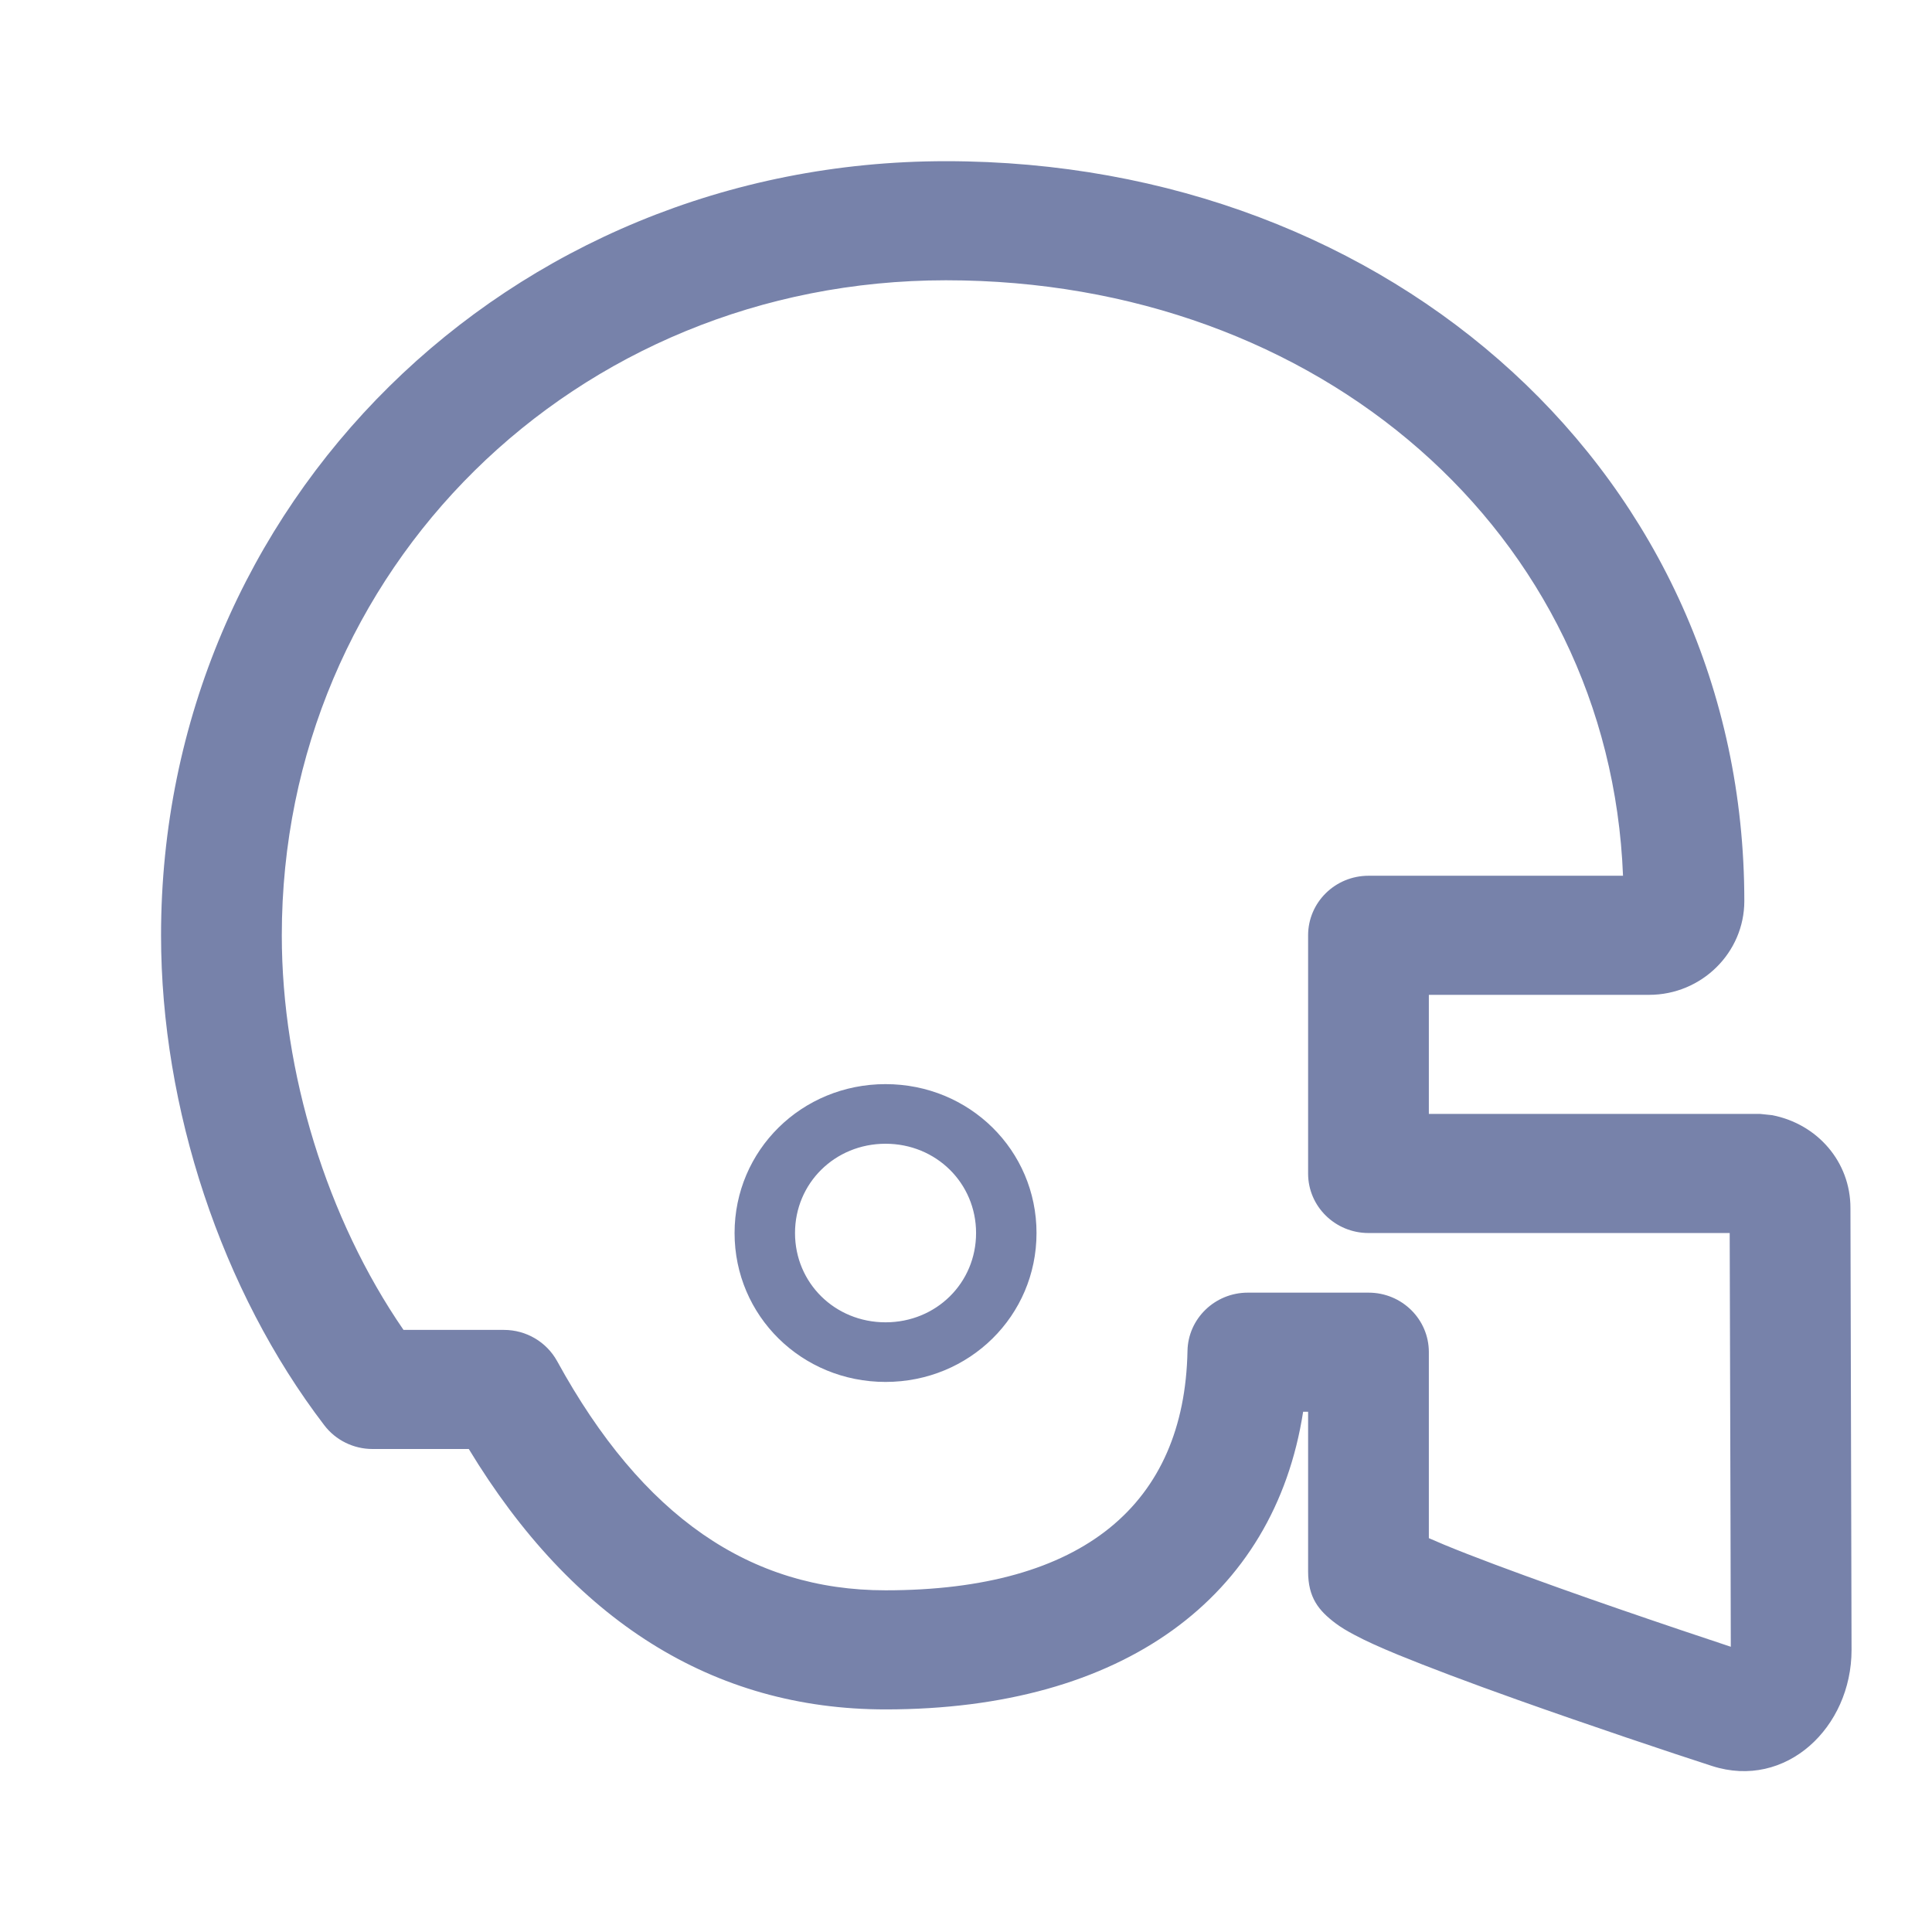
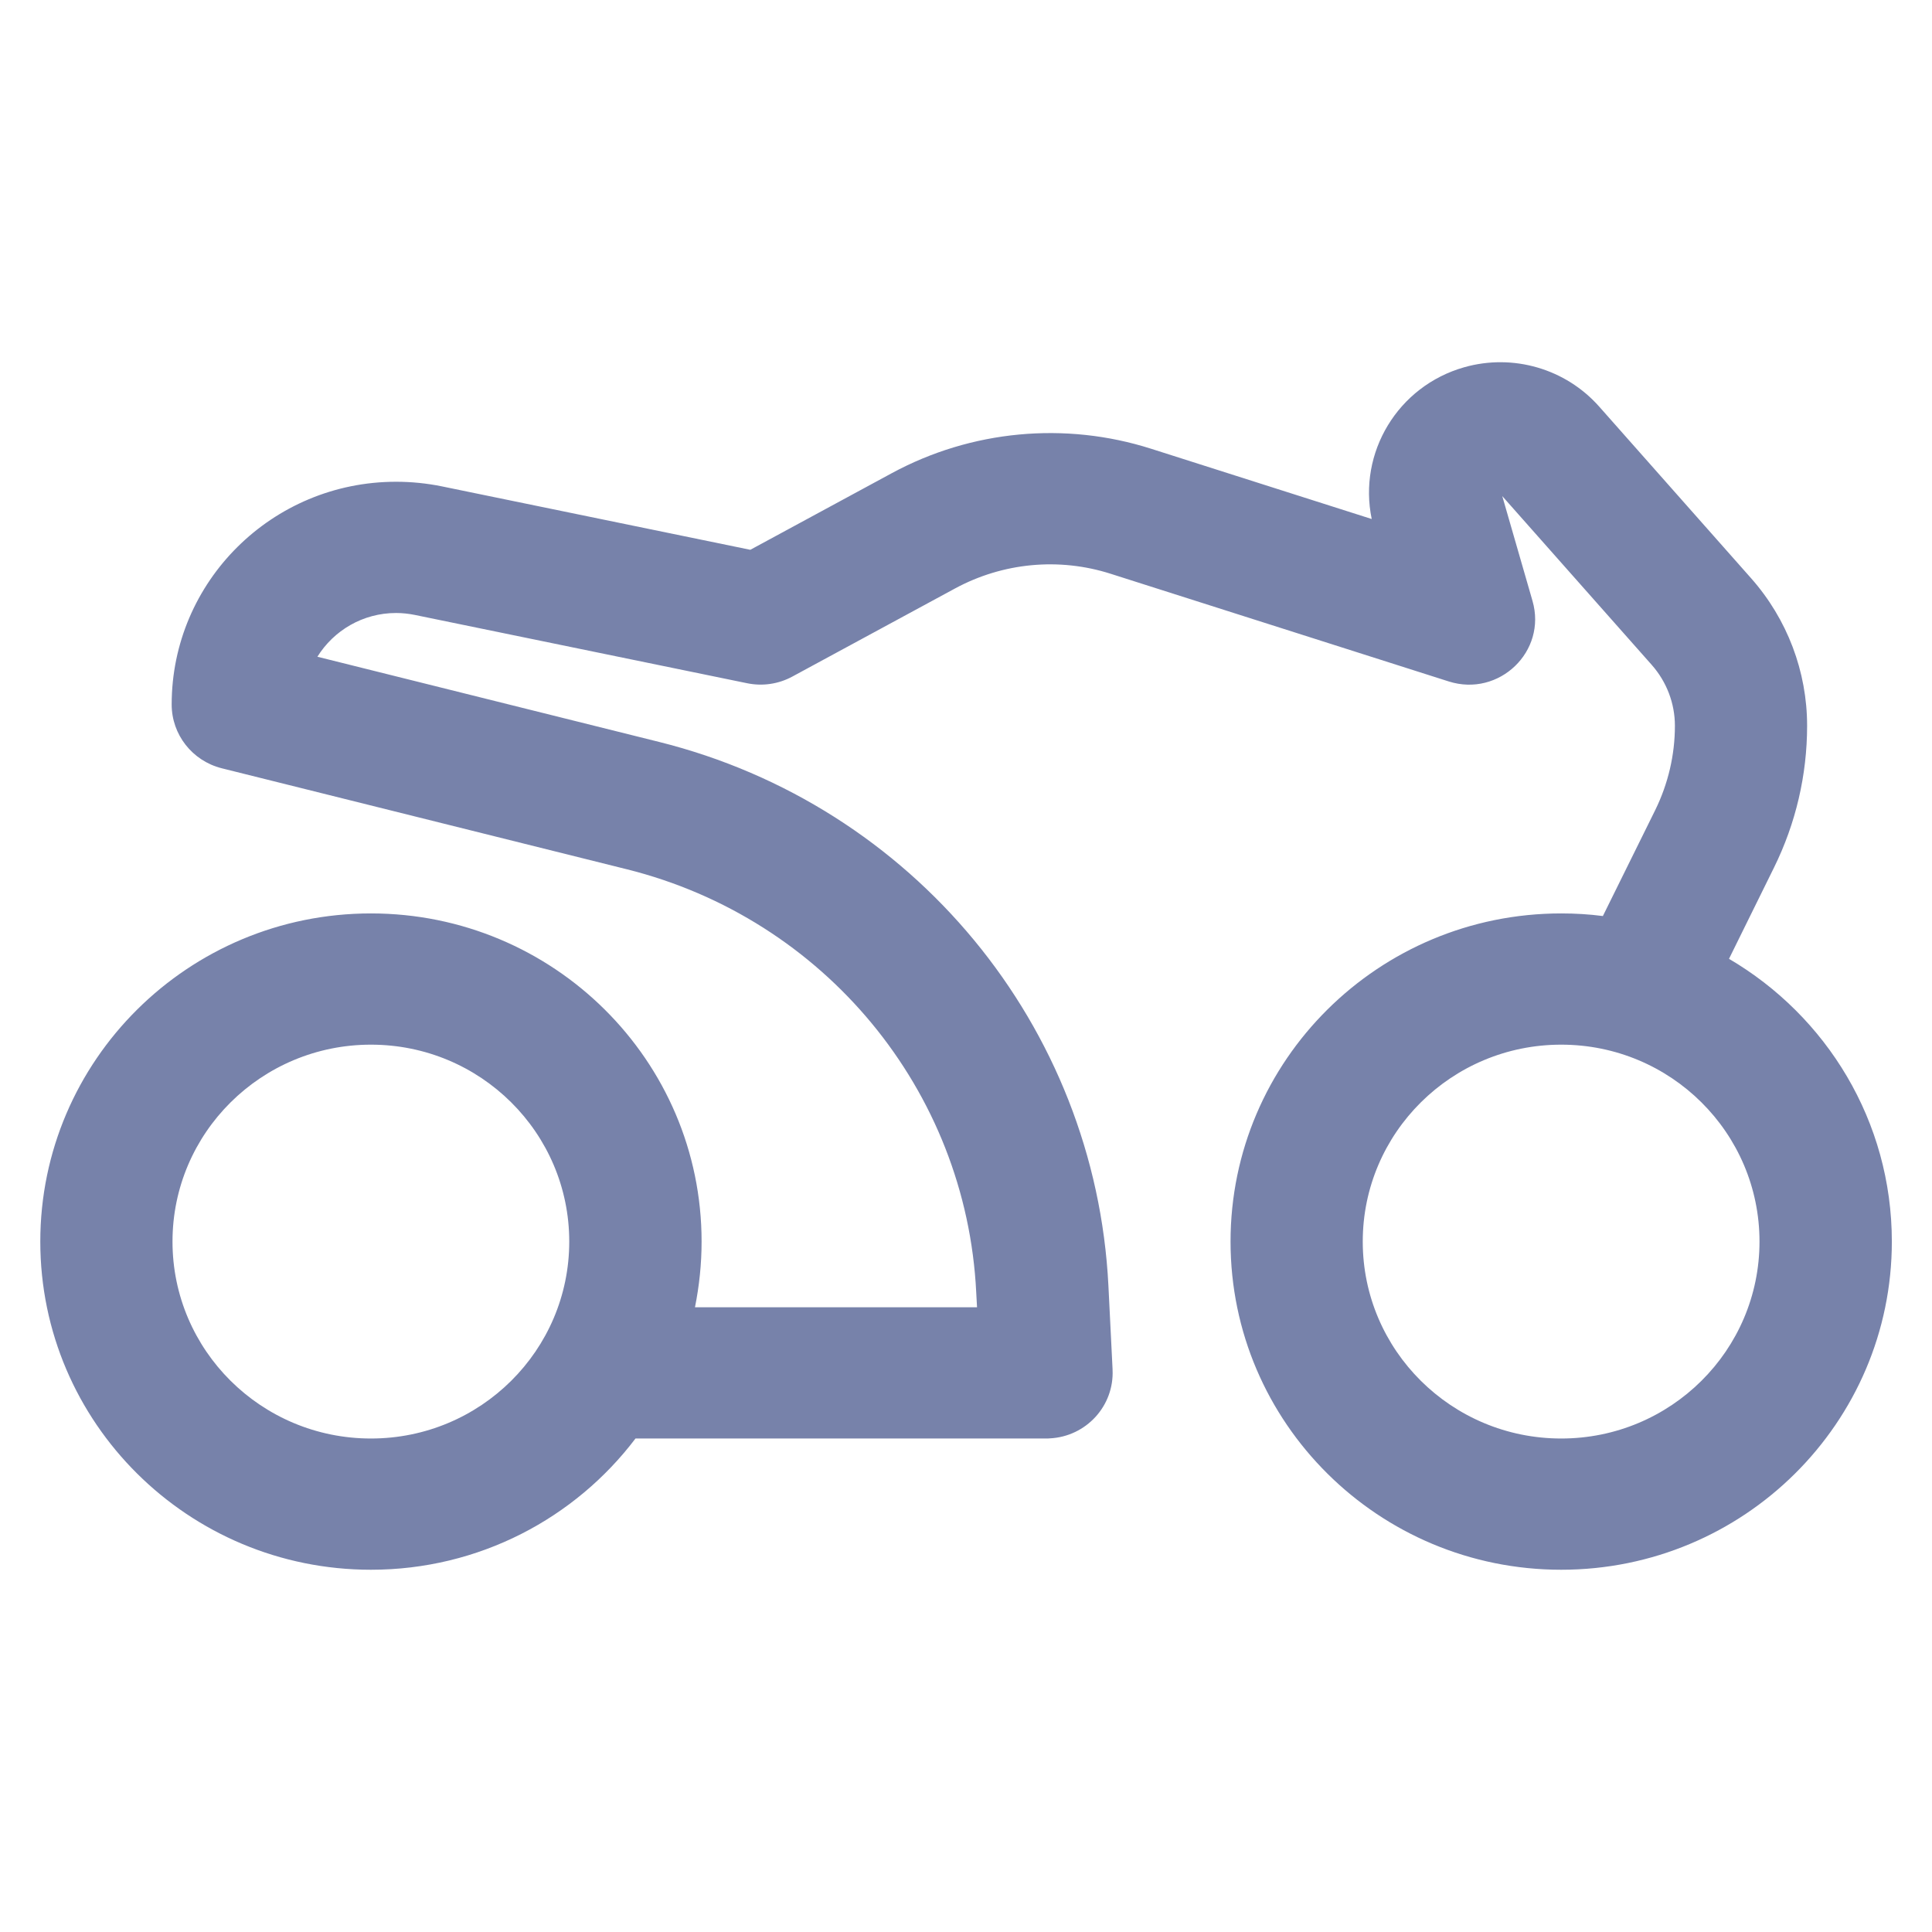
<svg xmlns="http://www.w3.org/2000/svg" width="14" height="14" viewBox="0 0 14 14" fill="none">
-   <path d="M10.354 7.209V8.072H12.756L12.842 8.081C13.17 8.145 13.409 8.419 13.409 8.753C13.414 10.687 13.417 11.754 13.417 11.956C13.417 12.517 12.942 12.97 12.406 12.797C12.117 12.704 11.498 12.496 11.001 12.319C10.644 12.192 10.348 12.08 10.128 11.99C9.997 11.936 9.893 11.889 9.815 11.847C9.762 11.819 9.718 11.793 9.678 11.763C9.556 11.671 9.479 11.578 9.479 11.387V10.23H9.443C9.234 11.576 8.137 12.387 6.417 12.387C5.165 12.387 4.149 11.741 3.397 10.5H2.699C2.562 10.5 2.432 10.436 2.35 10.328C1.604 9.353 1.167 8.029 1.167 6.778C1.167 3.649 3.682 1.168 6.855 1.168C10.091 1.168 12.64 3.456 12.64 6.529C12.64 6.904 12.33 7.209 11.95 7.209H10.354ZM2.042 6.778C2.042 7.771 2.369 8.831 2.924 9.637H3.652C3.813 9.637 3.96 9.724 4.037 9.863C4.655 10.991 5.437 11.524 6.417 11.524C7.854 11.524 8.583 10.895 8.605 9.79C8.609 9.555 8.804 9.367 9.042 9.367H9.917C10.159 9.367 10.354 9.56 10.354 9.798V11.146C10.388 11.161 10.425 11.177 10.466 11.194C10.669 11.278 10.954 11.384 11.298 11.507C11.575 11.606 11.878 11.71 12.183 11.813C12.315 11.857 12.444 11.9 12.542 11.933C12.542 11.691 12.539 10.691 12.534 8.935H9.917C9.675 8.935 9.479 8.742 9.479 8.504V6.778C9.479 6.539 9.675 6.346 9.917 6.346H11.761C11.663 3.861 9.56 2.031 6.855 2.031C4.165 2.031 2.042 4.126 2.042 6.778ZM6.417 7.856C7.025 7.856 7.511 8.335 7.511 8.935C7.511 9.535 7.025 10.014 6.417 10.014C5.809 10.014 5.323 9.535 5.323 8.935C5.323 8.335 5.809 7.856 6.417 7.856ZM6.417 8.288C6.05 8.288 5.761 8.574 5.761 8.935C5.761 9.297 6.05 9.582 6.417 9.582C6.784 9.582 7.073 9.297 7.073 8.935C7.073 8.574 6.784 8.288 6.417 8.288Z" fill="#7782AA" />
+   <path d="M11.615 6.638L11.995 5.869C12.088 5.679 12.137 5.471 12.137 5.259C12.137 5.097 12.077 4.94 11.969 4.818L10.886 3.595L11.105 4.354C11.211 4.72 10.863 5.054 10.498 4.938L8.049 4.158C7.674 4.038 7.267 4.077 6.921 4.264L5.741 4.903C5.641 4.957 5.526 4.974 5.414 4.951L3.006 4.456C2.961 4.447 2.916 4.442 2.87 4.442C2.629 4.442 2.418 4.569 2.3 4.759L4.775 5.376C6.616 5.835 7.938 7.435 8.032 9.317L8.062 9.921L8.062 9.925C8.075 10.187 7.871 10.41 7.607 10.423C7.598 10.424 7.589 10.424 7.58 10.424H4.605C4.168 11.001 3.472 11.375 2.688 11.375C1.365 11.375 0.292 10.31 0.292 8.997C0.292 7.684 1.365 6.619 2.688 6.619C4.011 6.619 5.084 7.684 5.084 8.997C5.084 9.16 5.067 9.319 5.036 9.473H7.08L7.074 9.364C7.002 7.9 5.973 6.656 4.542 6.299L1.606 5.567C1.393 5.513 1.244 5.323 1.244 5.105C1.244 4.214 1.972 3.491 2.87 3.491C2.981 3.491 3.091 3.502 3.2 3.524L5.437 3.984L6.462 3.429C7.038 3.117 7.718 3.053 8.342 3.252L9.94 3.761C9.84 3.281 10.128 2.798 10.611 2.661C10.965 2.561 11.345 2.672 11.588 2.946L12.689 4.19C12.951 4.486 13.095 4.866 13.095 5.259C13.095 5.616 13.013 5.967 12.855 6.287L12.529 6.948C13.235 7.362 13.709 8.124 13.709 8.997C13.709 10.31 12.636 11.375 11.313 11.375C9.99 11.375 8.917 10.31 8.917 8.997C8.917 7.684 9.99 6.619 11.313 6.619C11.415 6.619 11.516 6.625 11.615 6.638ZM2.688 10.424C3.482 10.424 4.125 9.785 4.125 8.997C4.125 8.209 3.482 7.57 2.688 7.57C1.894 7.57 1.25 8.209 1.25 8.997C1.25 9.785 1.894 10.424 2.688 10.424ZM11.313 10.424C12.107 10.424 12.75 9.785 12.75 8.997C12.75 8.209 12.107 7.57 11.313 7.57C10.519 7.57 9.875 8.209 9.875 8.997C9.875 9.785 10.519 10.424 11.313 10.424Z" fill="#7782AA" />
</svg>
